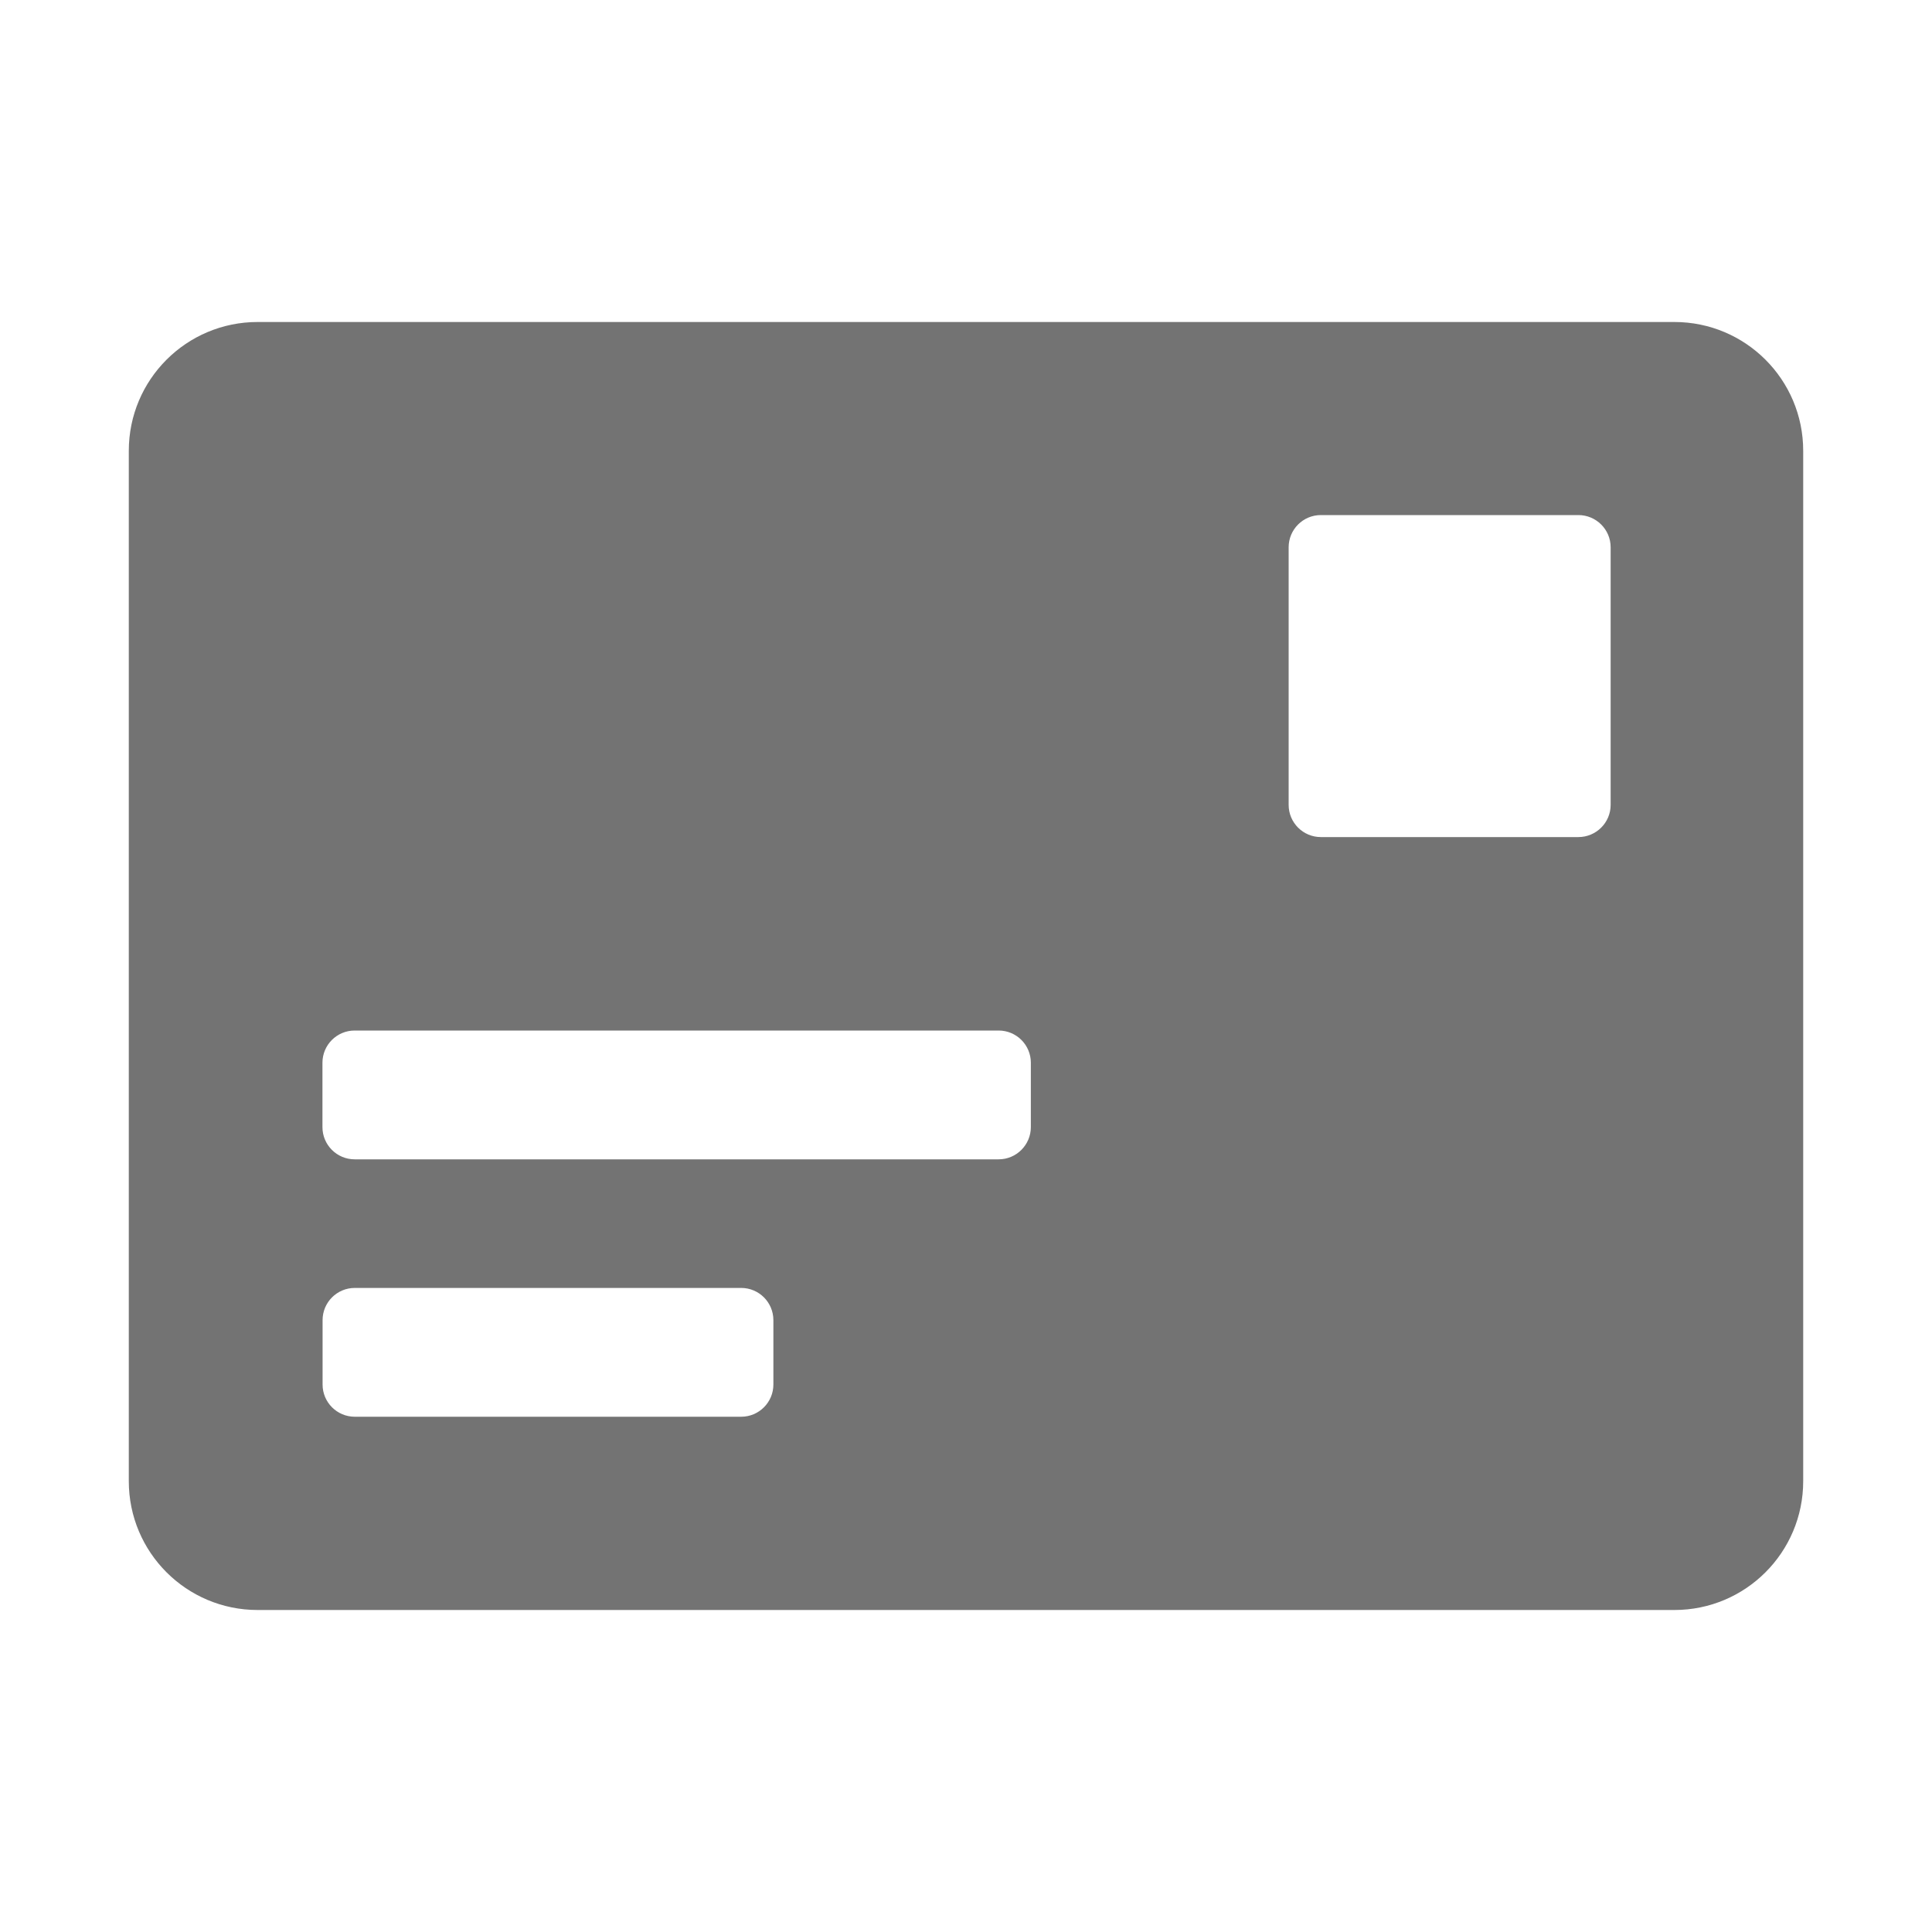
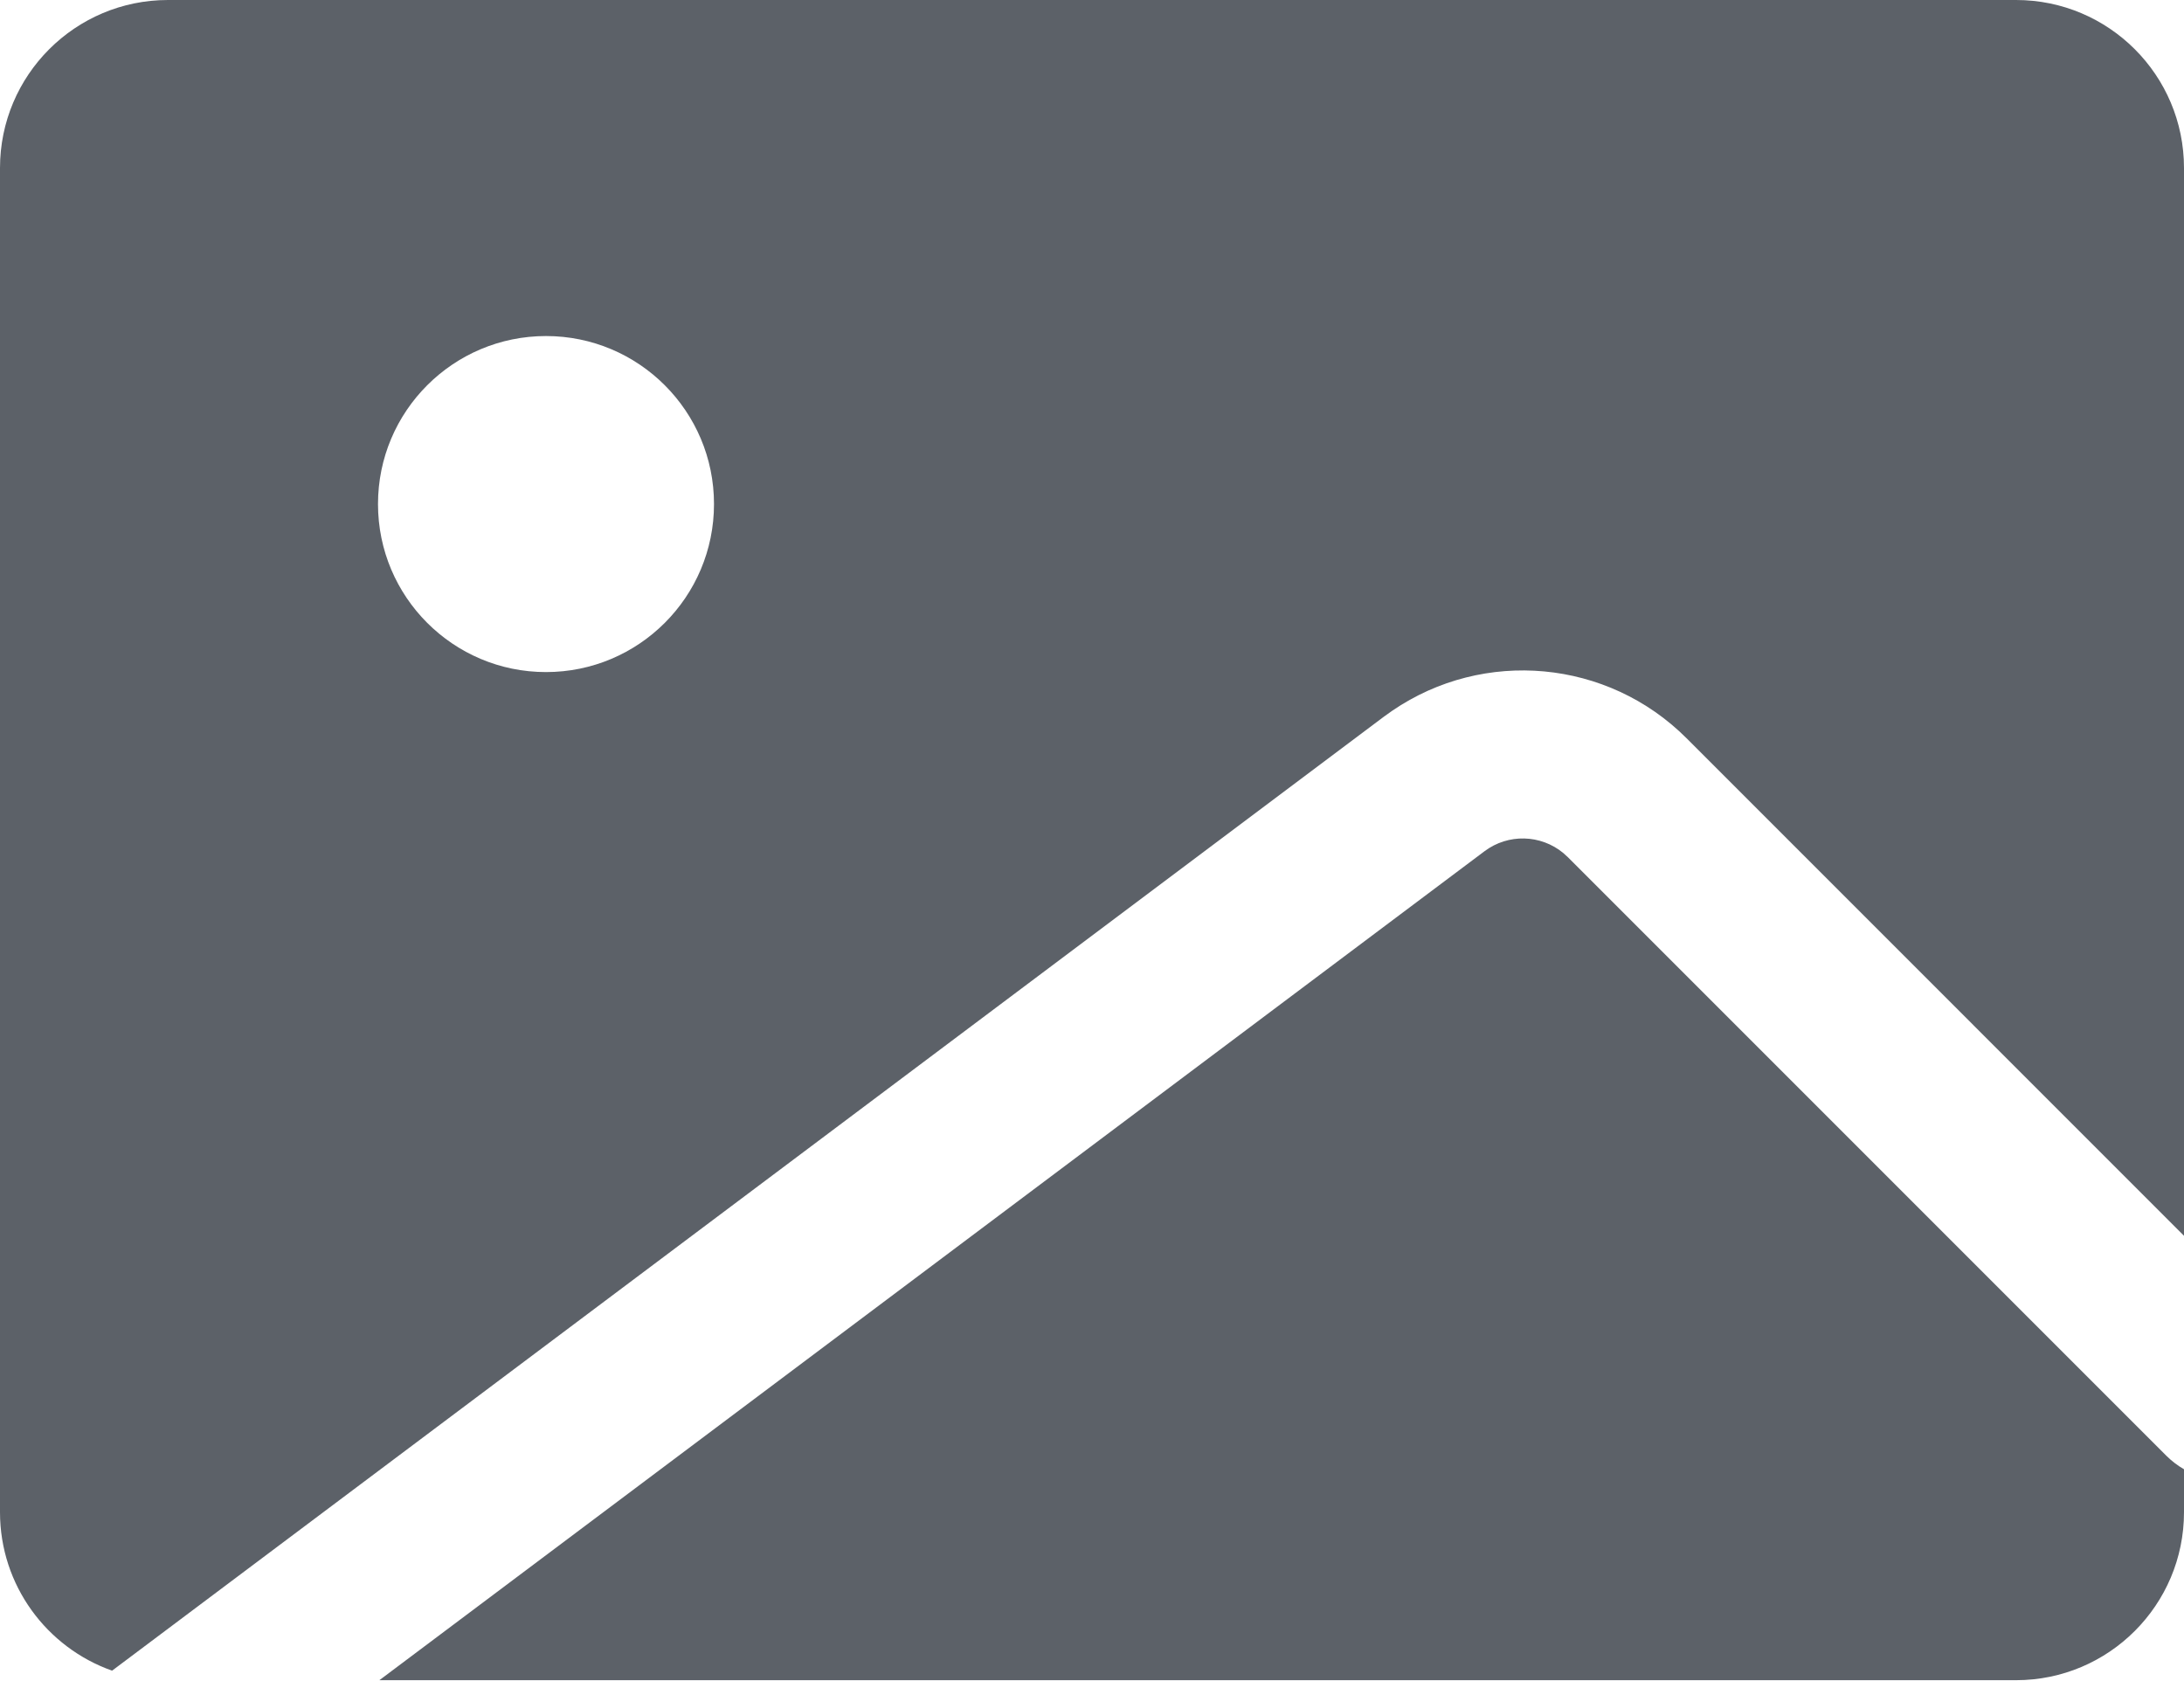
- <svg xmlns="http://www.w3.org/2000/svg" width="30" height="30" viewBox="0 0 30 30" fill="none">
-   <path d="M4 5C2.895 5 2 5.895 2 7V23C2 24.105 2.895 25 4 25H26C27.105 25 28 24.105 28 23V7C28 5.895 27.105 5 26 5H4ZM11.509 19.999C11.785 19.999 12.009 20.223 12.009 20.499V21.499C12.009 21.775 11.785 21.999 11.509 21.999H5.509C5.233 21.999 5.009 21.775 5.009 21.499V20.499C5.009 20.223 5.233 19.999 5.509 19.999H11.509ZM15.507 16.002C15.783 16.002 16.007 16.226 16.007 16.502V17.501C16.007 17.777 15.783 18.002 15.507 18.002H5.507C5.231 18.002 5.007 17.778 5.007 17.502V16.502C5.007 16.226 5.231 16.002 5.507 16.002H15.507ZM24.509 7.998C24.785 7.998 25.01 8.222 25.01 8.498V12.498C25.01 12.774 24.785 12.998 24.509 12.998H20.51C20.234 12.998 20.01 12.774 20.01 12.498V8.498C20.01 8.222 20.234 7.998 20.51 7.998H24.509Z" fill="black" fill-opacity="0.55" />
+ <svg xmlns="http://www.w3.org/2000/svg" width="52" height="40" viewBox="0 0 52 40" fill="none">
+   <path fill-rule="evenodd" clip-rule="evenodd" d="M48 0C50.209 0 52 1.791 52 4V29.42L40.157 17.576C38.275 15.694 35.328 15.432 33.149 16.92L32.947 17.064L2.669 39.773C1.114 39.224 0 37.742 0 36V4C0 1.791 1.791 0 4 0H48ZM13 16C15.209 16 17 14.209 17 12C17 9.791 15.209 8 13 8C10.791 8 9 9.791 9 12C9 14.209 10.791 16 13 16ZM9.033 40H48C50.209 40 52 38.209 52 36V34.978C51.85 34.892 51.708 34.784 51.579 34.656L37.328 20.405L37.218 20.305C36.684 19.866 35.91 19.842 35.347 20.264L9.033 40Z" fill="#5C6168" />
</svg>
